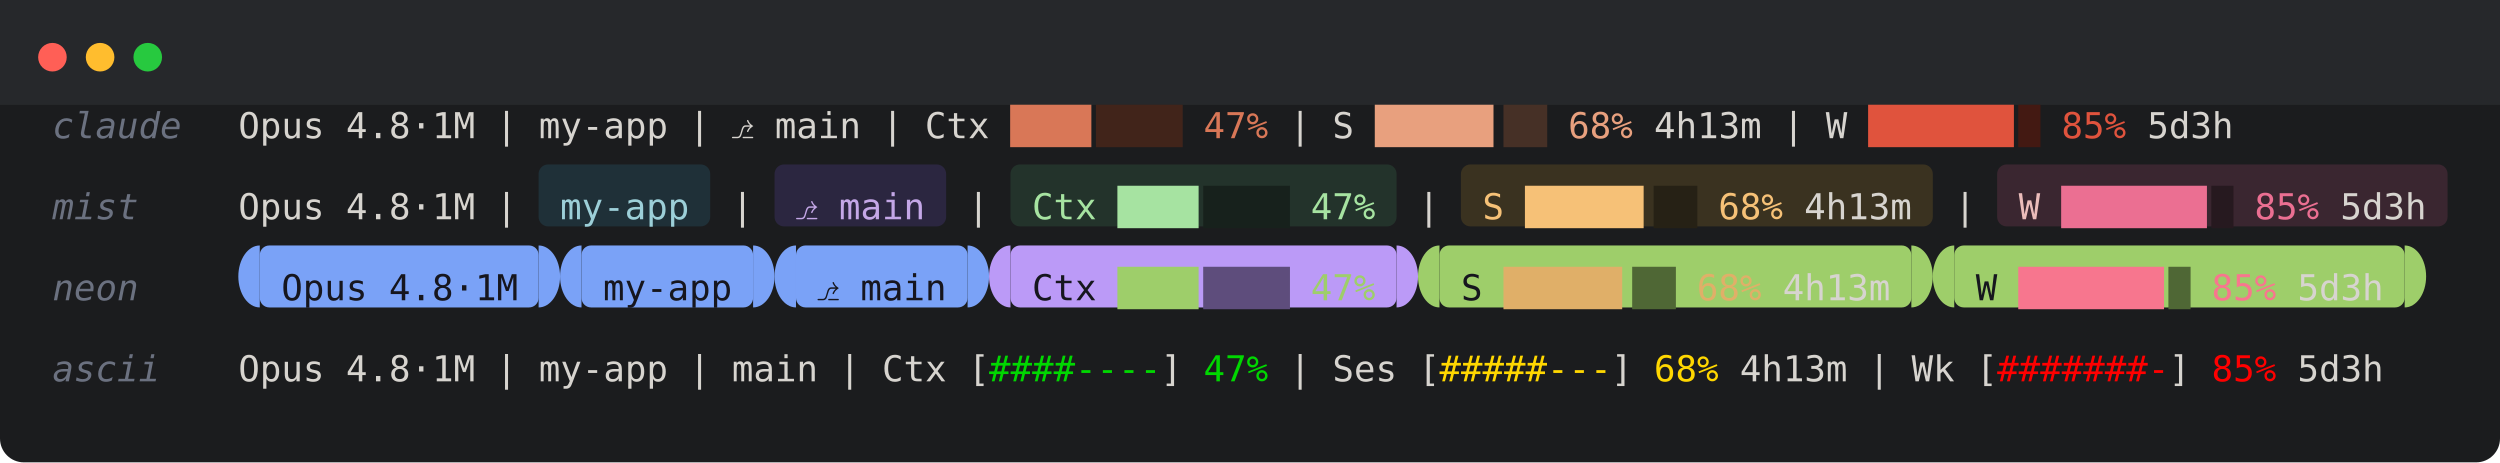
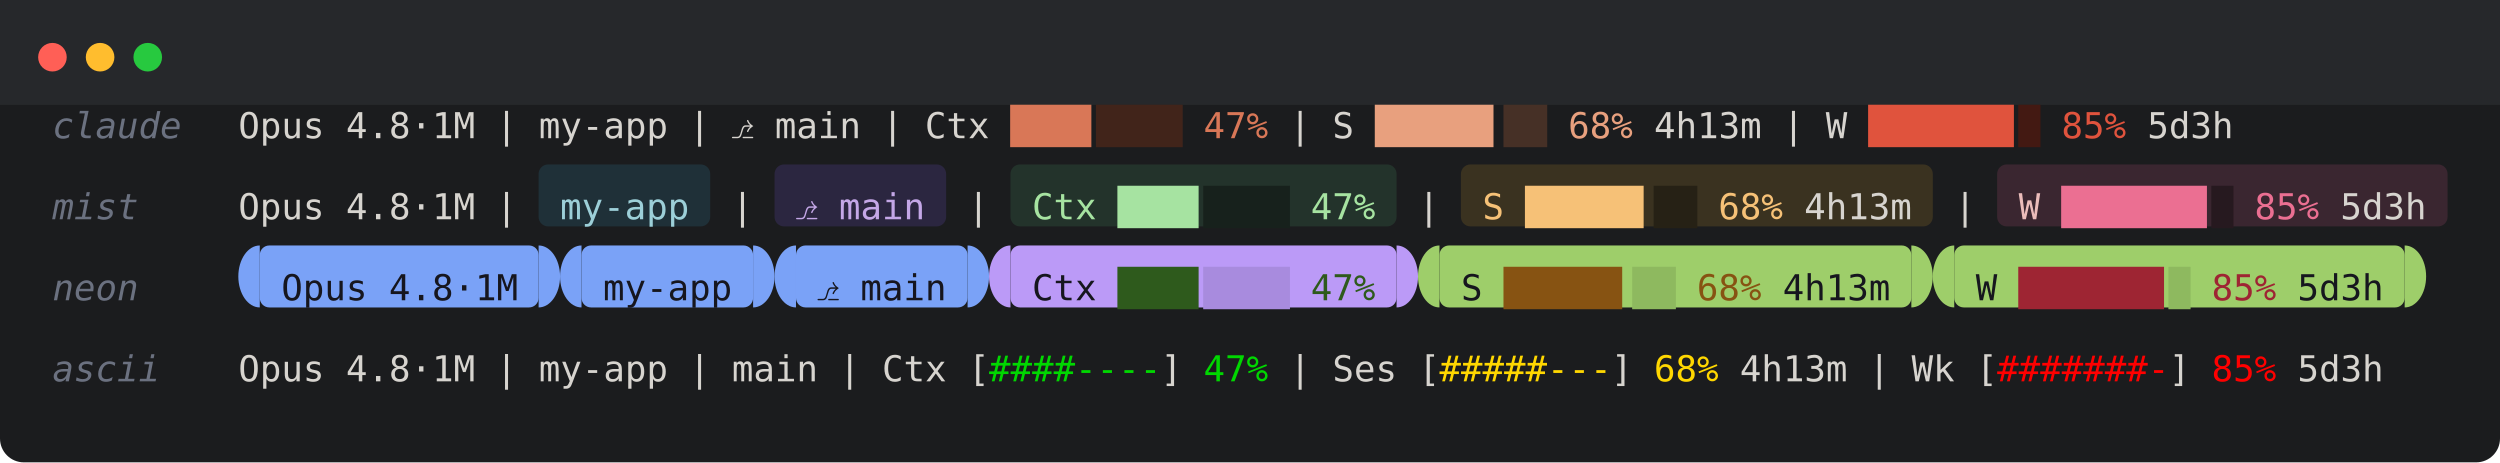
<svg xmlns="http://www.w3.org/2000/svg" width="1049" height="194" viewBox="0 0 1049 194" font-family="ui-monospace, SFMono-Regular, 'Cascadia Mono', Menlo, Consolas, 'DejaVu Sans Mono', monospace" font-size="15" font-weight="500">
  <rect x="0" y="0" width="1049" height="194" rx="10" fill="#1b1c1e" />
  <rect x="0" y="0" width="1049" height="44" fill="#26282b" />
  <circle cx="22" cy="24" r="6" fill="#ff5f56" />
  <circle cx="42" cy="24" r="6" fill="#ffbd2e" />
  <circle cx="62" cy="24" r="6" fill="#27c93f" />
  <text x="22" y="58" fill="#6b7180" font-style="italic">claude</text>
  <text x="100.0" y="58" xml:space="preserve" textLength="99.0" lengthAdjust="spacingAndGlyphs" fill="#d7d4cf">Opus 4.8·1M</text>
  <text x="199.0" y="58" xml:space="preserve" textLength="81.0" lengthAdjust="spacingAndGlyphs" fill="#d7d4cf"> | my-app</text>
  <text x="280.0" y="58" xml:space="preserve" textLength="81.0" lengthAdjust="spacingAndGlyphs" fill="#d7d4cf"> | ⎇ main</text>
  <text x="361.0" y="58" xml:space="preserve" textLength="63.0" lengthAdjust="spacingAndGlyphs" fill="#d7d4cf"> | Ctx </text>
  <text x="424.0" y="58" xml:space="preserve" textLength="36.0" lengthAdjust="spacingAndGlyphs" fill="#d97757">███▊</text>
  <text x="460.0" y="58" xml:space="preserve" textLength="36.0" lengthAdjust="spacingAndGlyphs" fill="#41241a">████</text>
  <text x="496.0" y="58" xml:space="preserve" textLength="9.0" lengthAdjust="spacingAndGlyphs" fill="#d7d4cf"> </text>
  <text x="505.0" y="58" xml:space="preserve" textLength="27.0" lengthAdjust="spacingAndGlyphs" fill="#d97757">47%</text>
  <text x="532.0" y="58" xml:space="preserve" textLength="45.0" lengthAdjust="spacingAndGlyphs" fill="#d7d4cf"> | S </text>
  <text x="577.0" y="58" xml:space="preserve" textLength="54.0" lengthAdjust="spacingAndGlyphs" fill="#e8a07e">█████▌</text>
  <text x="631.0" y="58" xml:space="preserve" textLength="18.0" lengthAdjust="spacingAndGlyphs" fill="#463026">██</text>
  <text x="649.0" y="58" xml:space="preserve" textLength="9.0" lengthAdjust="spacingAndGlyphs" fill="#d7d4cf"> </text>
  <text x="658.0" y="58" xml:space="preserve" textLength="27.0" lengthAdjust="spacingAndGlyphs" fill="#e8a07e">68%</text>
  <text x="685.0" y="58" xml:space="preserve" textLength="54.0" lengthAdjust="spacingAndGlyphs" fill="#d7d4cf"> 4h13m</text>
  <text x="739.0" y="58" xml:space="preserve" textLength="45.0" lengthAdjust="spacingAndGlyphs" fill="#d7d4cf"> | W </text>
  <text x="784.0" y="58" xml:space="preserve" textLength="63.0" lengthAdjust="spacingAndGlyphs" fill="#e0533d">██████▊</text>
  <text x="847.0" y="58" xml:space="preserve" textLength="9.0" lengthAdjust="spacingAndGlyphs" fill="#431912">█</text>
  <text x="856.0" y="58" xml:space="preserve" textLength="9.0" lengthAdjust="spacingAndGlyphs" fill="#d7d4cf"> </text>
  <text x="865.0" y="58" xml:space="preserve" textLength="27.0" lengthAdjust="spacingAndGlyphs" fill="#e0533d">85%</text>
  <text x="892.0" y="58" xml:space="preserve" textLength="45.0" lengthAdjust="spacingAndGlyphs" fill="#d7d4cf"> 5d3h</text>
  <text x="22" y="92" fill="#6b7180" font-style="italic">mist</text>
  <rect x="226.0" y="69.0" width="72.0" height="26" rx="4" fill="#1f3038" />
  <rect x="325.0" y="69.0" width="72.0" height="26" rx="4" fill="#2b2640" />
  <rect x="424.0" y="69.0" width="162.0" height="26" rx="4" fill="#23332b" />
  <rect x="613.0" y="69.0" width="198.0" height="26" rx="4" fill="#3a3220" />
  <rect x="838.0" y="69.0" width="189.0" height="26" rx="4" fill="#3a2630" />
  <text x="100.0" y="92" xml:space="preserve" textLength="99.0" lengthAdjust="spacingAndGlyphs" fill="#d7d4cf">Opus 4.8·1M</text>
  <text x="199.0" y="92" xml:space="preserve" textLength="27.0" lengthAdjust="spacingAndGlyphs" fill="#d7d4cf"> | </text>
  <text x="226.0" y="92" xml:space="preserve" textLength="72.0" lengthAdjust="spacingAndGlyphs" fill="#9ccfd8"> my-app </text>
  <text x="298.0" y="92" xml:space="preserve" textLength="27.0" lengthAdjust="spacingAndGlyphs" fill="#d7d4cf"> | </text>
  <text x="325.0" y="92" xml:space="preserve" textLength="72.0" lengthAdjust="spacingAndGlyphs" fill="#c4a7e7"> ⎇ main </text>
  <text x="397.0" y="92" xml:space="preserve" textLength="27.0" lengthAdjust="spacingAndGlyphs" fill="#d7d4cf"> | </text>
  <text x="424.0" y="92" xml:space="preserve" textLength="45.0" lengthAdjust="spacingAndGlyphs" fill="#a6e3a1"> Ctx </text>
  <text x="469.0" y="92" xml:space="preserve" textLength="36.0" lengthAdjust="spacingAndGlyphs" fill="#a6e3a1">███▊</text>
  <text x="505.0" y="92" xml:space="preserve" textLength="36.0" lengthAdjust="spacingAndGlyphs" fill="#17211c">████</text>
  <text x="541.0" y="92" xml:space="preserve" textLength="9.0" lengthAdjust="spacingAndGlyphs" fill="#d7d4cf"> </text>
  <text x="550.0" y="92" xml:space="preserve" textLength="27.0" lengthAdjust="spacingAndGlyphs" fill="#a6e3a1">47%</text>
  <text x="577.0" y="92" xml:space="preserve" textLength="9.0" lengthAdjust="spacingAndGlyphs" fill="#d7d4cf"> </text>
  <text x="586.0" y="92" xml:space="preserve" textLength="27.0" lengthAdjust="spacingAndGlyphs" fill="#d7d4cf"> | </text>
  <text x="613.0" y="92" xml:space="preserve" textLength="27.0" lengthAdjust="spacingAndGlyphs" fill="#f6c177"> S </text>
  <text x="640.0" y="92" xml:space="preserve" textLength="54.0" lengthAdjust="spacingAndGlyphs" fill="#f6c177">█████▌</text>
  <text x="694.0" y="92" xml:space="preserve" textLength="18.0" lengthAdjust="spacingAndGlyphs" fill="#262115">██</text>
  <text x="712.0" y="92" xml:space="preserve" textLength="9.0" lengthAdjust="spacingAndGlyphs" fill="#d7d4cf"> </text>
  <text x="721.0" y="92" xml:space="preserve" textLength="27.0" lengthAdjust="spacingAndGlyphs" fill="#f6c177">68%</text>
  <text x="748.0" y="92" xml:space="preserve" textLength="63.0" lengthAdjust="spacingAndGlyphs" fill="#d7d4cf"> 4h13m </text>
  <text x="811.0" y="92" xml:space="preserve" textLength="27.0" lengthAdjust="spacingAndGlyphs" fill="#d7d4cf"> | </text>
  <text x="838.0" y="92" xml:space="preserve" textLength="27.0" lengthAdjust="spacingAndGlyphs" fill="#ebbcba"> W </text>
  <text x="865.0" y="92" xml:space="preserve" textLength="63.0" lengthAdjust="spacingAndGlyphs" fill="#eb6f92">██████▊</text>
  <text x="928.0" y="92" xml:space="preserve" textLength="9.0" lengthAdjust="spacingAndGlyphs" fill="#26191f">█</text>
  <text x="937.0" y="92" xml:space="preserve" textLength="9.0" lengthAdjust="spacingAndGlyphs" fill="#d7d4cf"> </text>
  <text x="946.0" y="92" xml:space="preserve" textLength="27.0" lengthAdjust="spacingAndGlyphs" fill="#eb6f92">85%</text>
  <text x="973.0" y="92" xml:space="preserve" textLength="54.0" lengthAdjust="spacingAndGlyphs" fill="#d7d4cf"> 5d3h </text>
  <text x="22" y="126" fill="#6b7180" font-style="italic">neon</text>
  <path d="M 109.0 103 A 9 13.0 0 0 0 109.0 129 Z" fill="#7aa2f7" />
  <rect x="109.0" y="103.0" width="117.0" height="26" rx="4" fill="#7aa2f7" />
  <path d="M 226.0 103 A 9 13.0 0 0 1 226.0 129 Z" fill="#7aa2f7" />
  <path d="M 244.0 103 A 9 13.0 0 0 0 244.0 129 Z" fill="#7aa2f7" />
  <rect x="244.0" y="103.0" width="72.0" height="26" rx="4" fill="#7aa2f7" />
  <path d="M 316.0 103 A 9 13.0 0 0 1 316.0 129 Z" fill="#7aa2f7" />
  <path d="M 334.0 103 A 9 13.0 0 0 0 334.0 129 Z" fill="#7aa2f7" />
  <rect x="334.0" y="103.0" width="72.0" height="26" rx="4" fill="#7aa2f7" />
  <path d="M 406.0 103 A 9 13.0 0 0 1 406.0 129 Z" fill="#7aa2f7" />
  <path d="M 424.0 103 A 9 13.0 0 0 0 424.0 129 Z" fill="#bb9af7" />
  <rect x="424.0" y="103.0" width="162.0" height="26" rx="4" fill="#bb9af7" />
  <path d="M 586.0 103 A 9 13.0 0 0 1 586.0 129 Z" fill="#bb9af7" />
  <path d="M 604.0 103 A 9 13.0 0 0 0 604.0 129 Z" fill="#9ece6a" />
  <rect x="604.0" y="103.0" width="198.0" height="26" rx="4" fill="#9ece6a" />
  <path d="M 802.0 103 A 9 13.0 0 0 1 802.0 129 Z" fill="#9ece6a" />
  <path d="M 820.0 103 A 9 13.0 0 0 0 820.0 129 Z" fill="#9ece6a" />
  <rect x="820.0" y="103.0" width="189.0" height="26" rx="4" fill="#9ece6a" />
  <path d="M 1009.0 103 A 9 13.0 0 0 1 1009.0 129 Z" fill="#9ece6a" />
  <text x="109.0" y="126" xml:space="preserve" textLength="117.0" lengthAdjust="spacingAndGlyphs" fill="#16161e"> Opus 4.8·1M </text>
  <text x="244.0" y="126" xml:space="preserve" textLength="72.0" lengthAdjust="spacingAndGlyphs" fill="#16161e"> my-app </text>
  <text x="334.0" y="126" xml:space="preserve" textLength="72.0" lengthAdjust="spacingAndGlyphs" fill="#16161e"> ⎇ main </text>
  <text x="424.0" y="126" xml:space="preserve" textLength="45.0" lengthAdjust="spacingAndGlyphs" fill="#16161e"> Ctx </text>
-   <text x="469.0" y="126" xml:space="preserve" textLength="36.0" lengthAdjust="spacingAndGlyphs" fill="#9ece6a">███▊</text>
-   <text x="505.0" y="126" xml:space="preserve" textLength="36.0" lengthAdjust="spacingAndGlyphs" fill="#5e4d7c">████</text>
-   <text x="541.0" y="126" xml:space="preserve" textLength="9.0" lengthAdjust="spacingAndGlyphs" fill="#d7d4cf"> </text>
-   <text x="550.0" y="126" xml:space="preserve" textLength="27.0" lengthAdjust="spacingAndGlyphs" fill="#9ece6a">47%</text>
-   <text x="577.0" y="126" xml:space="preserve" textLength="9.0" lengthAdjust="spacingAndGlyphs" fill="#d7d4cf"> </text>
+   <text x="469.0" y="126" xml:space="preserve" textLength="36.0" lengthAdjust="spacingAndGlyphs" fill="#2e5a1c">███▊</text>
+   <text x="505.0" y="126" xml:space="preserve" textLength="36.0" lengthAdjust="spacingAndGlyphs" fill="#a88bde">████</text>
+   <text x="541.0" y="126" xml:space="preserve" textLength="9.0" lengthAdjust="spacingAndGlyphs" fill="#16161e"> </text>
+   <text x="550.0" y="126" xml:space="preserve" textLength="27.0" lengthAdjust="spacingAndGlyphs" fill="#2e5a1c">47%</text>
+   <text x="577.0" y="126" xml:space="preserve" textLength="9.0" lengthAdjust="spacingAndGlyphs" fill="#16161e"> </text>
  <text x="604.0" y="126" xml:space="preserve" textLength="27.0" lengthAdjust="spacingAndGlyphs" fill="#16161e"> S </text>
-   <text x="631.0" y="126" xml:space="preserve" textLength="54.0" lengthAdjust="spacingAndGlyphs" fill="#e0af68">█████▌</text>
-   <text x="685.0" y="126" xml:space="preserve" textLength="18.0" lengthAdjust="spacingAndGlyphs" fill="#4f6735">██</text>
-   <text x="703.0" y="126" xml:space="preserve" textLength="9.0" lengthAdjust="spacingAndGlyphs" fill="#d7d4cf"> </text>
-   <text x="712.0" y="126" xml:space="preserve" textLength="27.0" lengthAdjust="spacingAndGlyphs" fill="#e0af68">68%</text>
-   <text x="739.0" y="126" xml:space="preserve" textLength="63.0" lengthAdjust="spacingAndGlyphs" fill="#d7d4cf"> 4h13m </text>
+   <text x="631.0" y="126" xml:space="preserve" textLength="54.0" lengthAdjust="spacingAndGlyphs" fill="#875312">█████▌</text>
+   <text x="685.0" y="126" xml:space="preserve" textLength="18.0" lengthAdjust="spacingAndGlyphs" fill="#8eb95f">██</text>
+   <text x="703.0" y="126" xml:space="preserve" textLength="9.0" lengthAdjust="spacingAndGlyphs" fill="#16161e"> </text>
+   <text x="712.0" y="126" xml:space="preserve" textLength="27.0" lengthAdjust="spacingAndGlyphs" fill="#875312">68%</text>
+   <text x="739.0" y="126" xml:space="preserve" textLength="63.0" lengthAdjust="spacingAndGlyphs" fill="#16161e"> 4h13m </text>
  <text x="820.0" y="126" xml:space="preserve" textLength="27.0" lengthAdjust="spacingAndGlyphs" fill="#16161e"> W </text>
-   <text x="847.0" y="126" xml:space="preserve" textLength="63.0" lengthAdjust="spacingAndGlyphs" fill="#f7768e">██████▊</text>
-   <text x="910.0" y="126" xml:space="preserve" textLength="9.0" lengthAdjust="spacingAndGlyphs" fill="#4f6735">█</text>
-   <text x="919.0" y="126" xml:space="preserve" textLength="9.0" lengthAdjust="spacingAndGlyphs" fill="#d7d4cf"> </text>
-   <text x="928.0" y="126" xml:space="preserve" textLength="27.0" lengthAdjust="spacingAndGlyphs" fill="#f7768e">85%</text>
-   <text x="955.0" y="126" xml:space="preserve" textLength="54.0" lengthAdjust="spacingAndGlyphs" fill="#d7d4cf"> 5d3h </text>
+   <text x="847.0" y="126" xml:space="preserve" textLength="63.0" lengthAdjust="spacingAndGlyphs" fill="#9e2533">██████▊</text>
+   <text x="910.0" y="126" xml:space="preserve" textLength="9.0" lengthAdjust="spacingAndGlyphs" fill="#8eb95f">█</text>
+   <text x="919.0" y="126" xml:space="preserve" textLength="9.0" lengthAdjust="spacingAndGlyphs" fill="#16161e"> </text>
+   <text x="928.0" y="126" xml:space="preserve" textLength="27.0" lengthAdjust="spacingAndGlyphs" fill="#9e2533">85%</text>
+   <text x="955.0" y="126" xml:space="preserve" textLength="54.0" lengthAdjust="spacingAndGlyphs" fill="#16161e"> 5d3h </text>
  <text x="22" y="160" fill="#6b7180" font-style="italic">ascii</text>
  <text x="100.0" y="160" xml:space="preserve" textLength="99.0" lengthAdjust="spacingAndGlyphs" fill="#d7d4cf">Opus 4.8·1M</text>
  <text x="199.0" y="160" xml:space="preserve" textLength="81.0" lengthAdjust="spacingAndGlyphs" fill="#d7d4cf"> | my-app</text>
  <text x="280.0" y="160" xml:space="preserve" textLength="63.0" lengthAdjust="spacingAndGlyphs" fill="#d7d4cf"> | main</text>
  <text x="343.0" y="160" xml:space="preserve" textLength="72.0" lengthAdjust="spacingAndGlyphs" fill="#d7d4cf"> | Ctx [</text>
  <text x="415.0" y="160" xml:space="preserve" textLength="72.0" lengthAdjust="spacingAndGlyphs" fill="#00d700">####----</text>
  <text x="487.0" y="160" xml:space="preserve" textLength="18.0" lengthAdjust="spacingAndGlyphs" fill="#d7d4cf">] </text>
  <text x="505.0" y="160" xml:space="preserve" textLength="27.0" lengthAdjust="spacingAndGlyphs" fill="#00d700">47%</text>
  <text x="532.0" y="160" xml:space="preserve" textLength="72.0" lengthAdjust="spacingAndGlyphs" fill="#d7d4cf"> | Ses [</text>
  <text x="604.0" y="160" xml:space="preserve" textLength="72.0" lengthAdjust="spacingAndGlyphs" fill="#ffd700">#####---</text>
  <text x="676.0" y="160" xml:space="preserve" textLength="18.0" lengthAdjust="spacingAndGlyphs" fill="#d7d4cf">] </text>
  <text x="694.0" y="160" xml:space="preserve" textLength="27.0" lengthAdjust="spacingAndGlyphs" fill="#ffd700">68%</text>
  <text x="721.0" y="160" xml:space="preserve" textLength="54.0" lengthAdjust="spacingAndGlyphs" fill="#d7d4cf"> 4h13m</text>
  <text x="775.0" y="160" xml:space="preserve" textLength="63.0" lengthAdjust="spacingAndGlyphs" fill="#d7d4cf"> | Wk [</text>
  <text x="838.0" y="160" xml:space="preserve" textLength="72.0" lengthAdjust="spacingAndGlyphs" fill="#ff0000">#######-</text>
  <text x="910.0" y="160" xml:space="preserve" textLength="18.0" lengthAdjust="spacingAndGlyphs" fill="#d7d4cf">] </text>
  <text x="928.0" y="160" xml:space="preserve" textLength="27.0" lengthAdjust="spacingAndGlyphs" fill="#ff0000">85%</text>
  <text x="955.0" y="160" xml:space="preserve" textLength="45.0" lengthAdjust="spacingAndGlyphs" fill="#d7d4cf"> 5d3h</text>
</svg>
